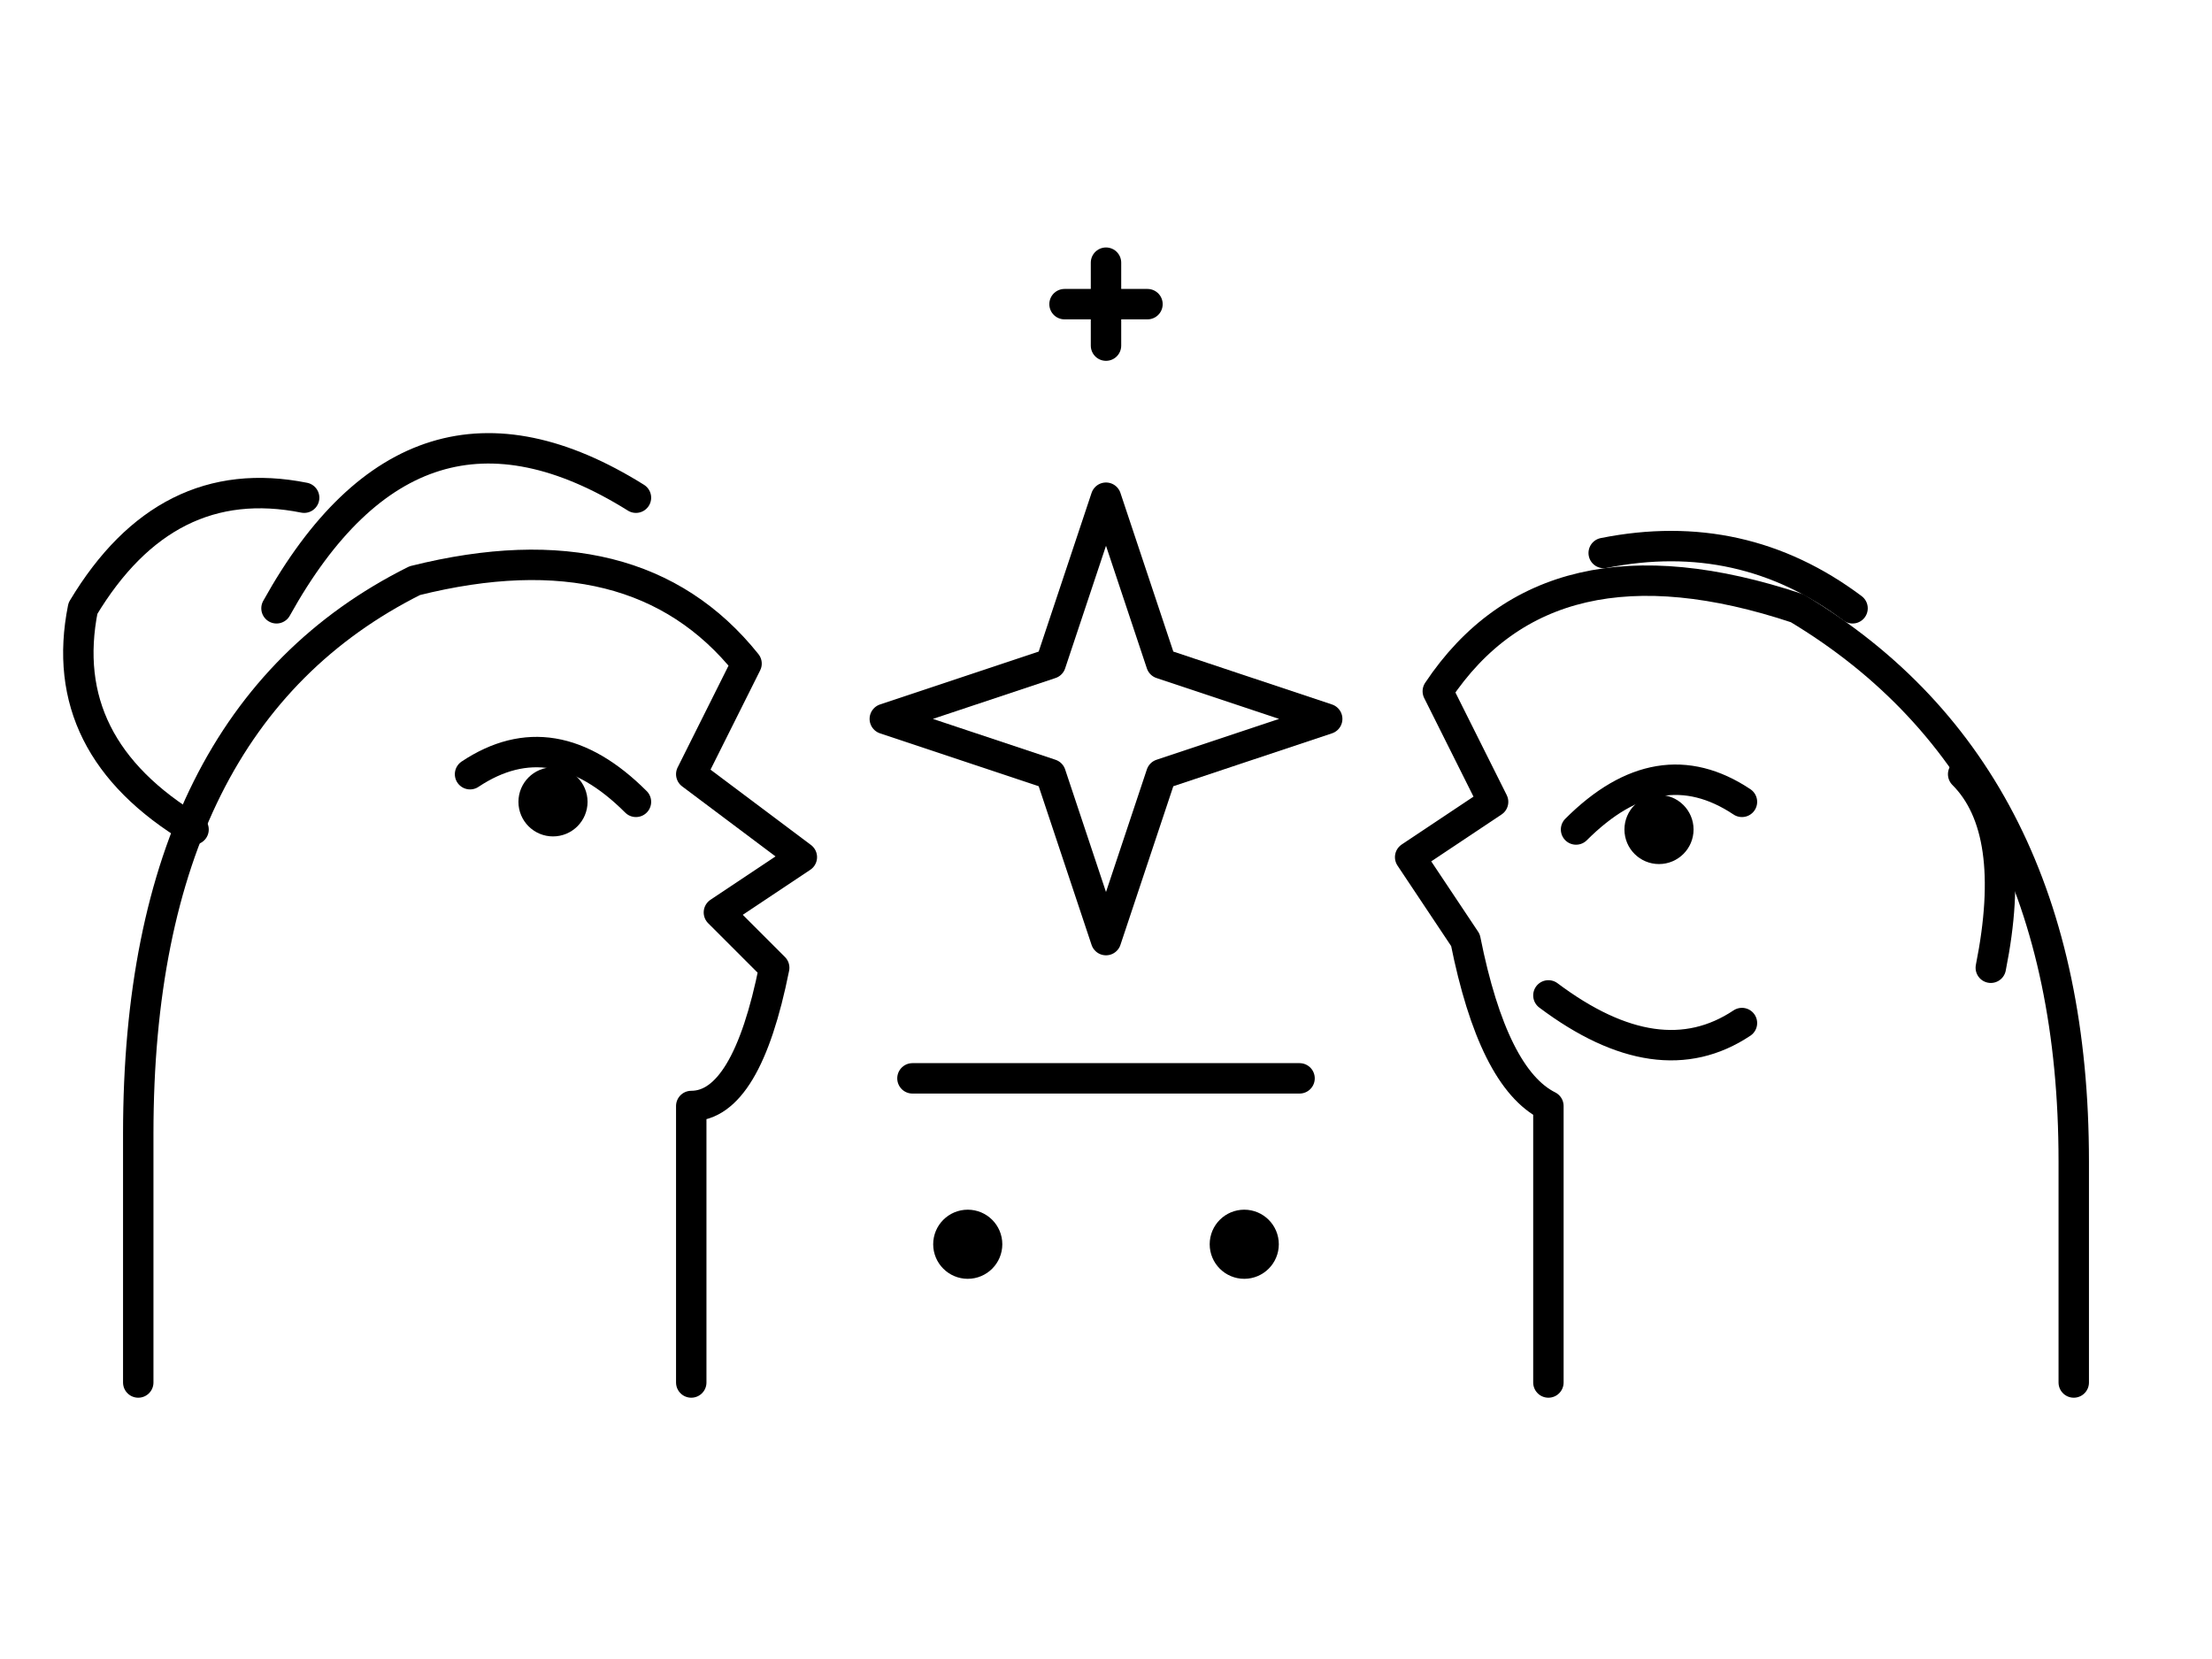
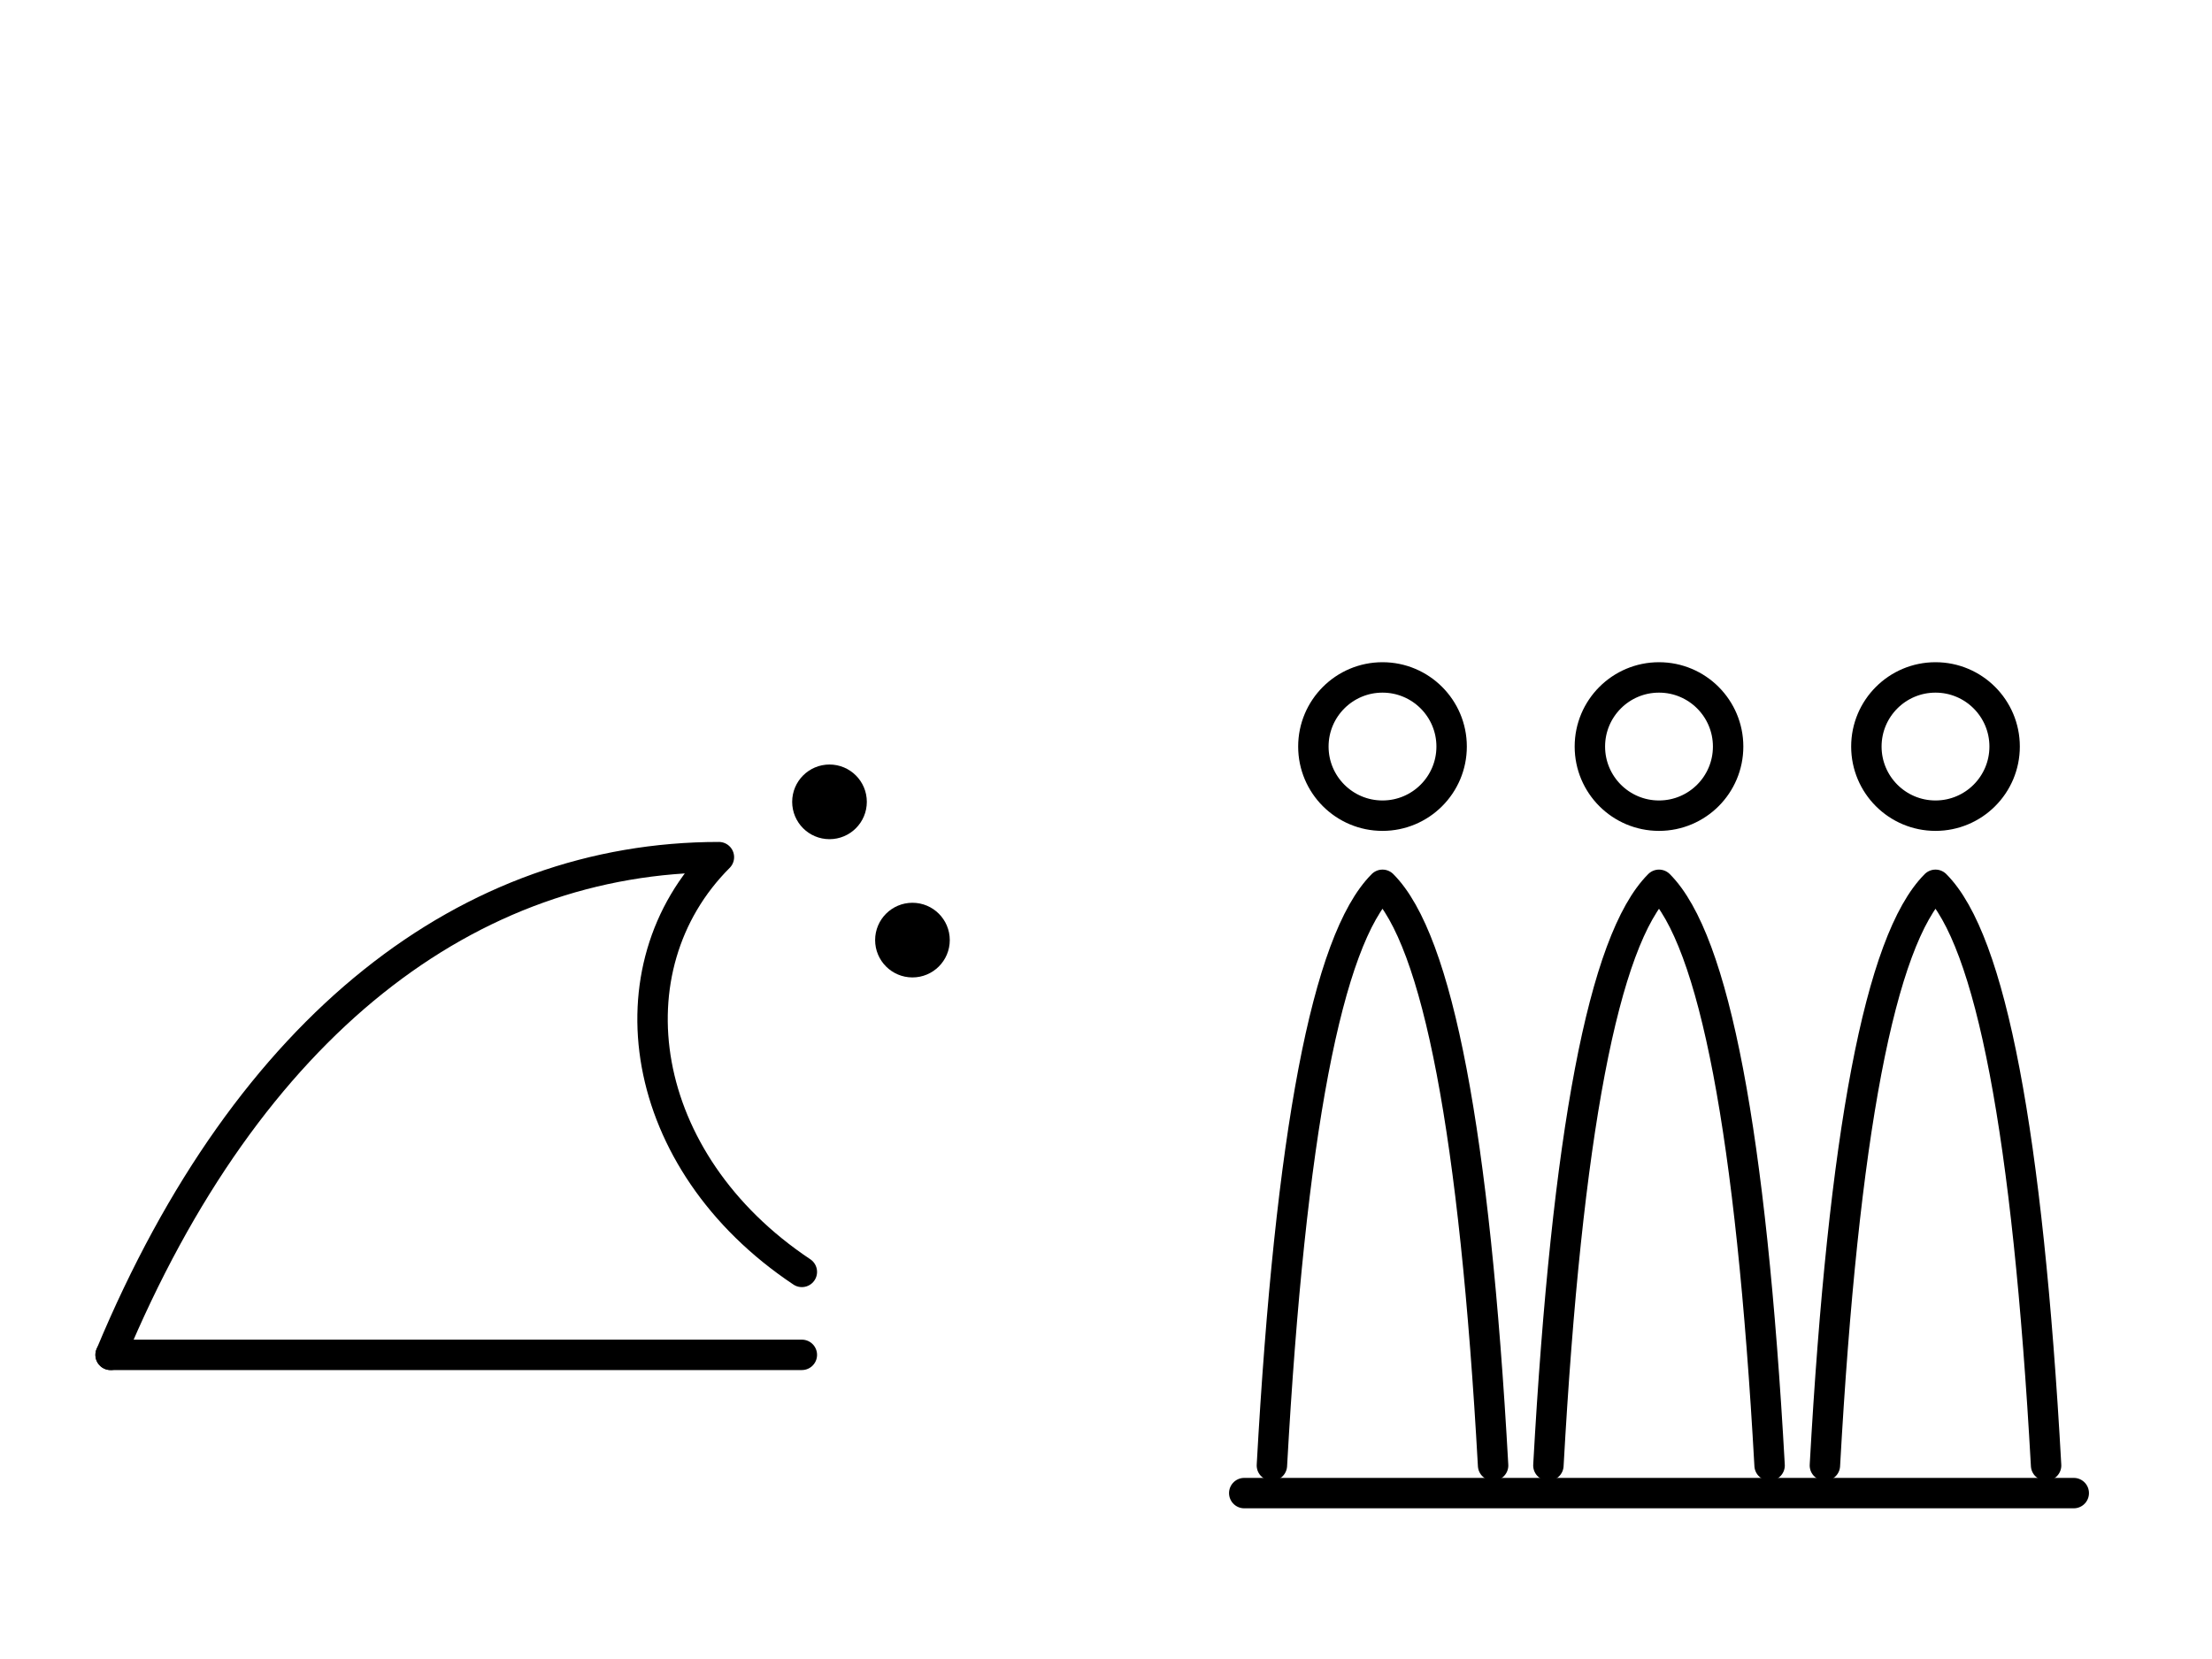
<svg xmlns="http://www.w3.org/2000/svg" viewBox="0 0 160 120" fill="none" stroke="#000" stroke-width="2.2" stroke-linecap="round" stroke-linejoin="round">
-   <path d="M10 100V82Q10 52 30 42Q46 38 54 48L50 56L58 62L52 66L56 70Q54 80 50 80V100" />
-   <path d="M34 56Q40 52 46 58" />
-   <circle cx="40" cy="58" r="1.4" fill="#000" />
-   <path d="M20 44Q30 26 46 36" />
-   <path d="M14 60Q4 54 6 44Q12 34 22 36" />
-   <path d="M150 100V84Q150 56 130 44Q112 38 104 50L108 58L102 62L106 68Q108 78 112 80V100" />
-   <path d="M126 58Q120 54 114 60" />
-   <circle cx="120" cy="60" r="1.4" fill="#000" />
-   <path d="M134 44Q126 38 116 40" />
-   <path d="M142 56Q146 60 144 70" />
-   <path d="M112 72Q120 78 126 74" />
-   <path d="M80 36L84 48L96 52L84 56L80 68L76 56L64 52L76 48Z" />
-   <path d="M66 78H94" />
-   <path d="M77 22H83M80 19V25" />
-   <circle cx="70" cy="90" r="1.4" fill="#000" />
-   <circle cx="90" cy="90" r="1.4" fill="#000" />
+   <path d="M8 98 C18 74 34 62 52 62 C44 70 46 84 58 92" />
+   <path d="M8 98 H58" />
+   <circle cx="60" cy="58" r="1.6" fill="#000" />
+   <circle cx="66" cy="68" r="1.6" fill="#000" />
+   <circle cx="100" cy="54" r="5" />
+   <path d="M92 106 Q94 70 100 64 Q106 70 108 106" />
+   <circle cx="120" cy="54" r="5" />
+   <path d="M112 106 Q114 70 120 64 Q126 70 128 106" />
+   <circle cx="140" cy="54" r="5" />
+   <path d="M132 106 Q134 70 140 64 Q146 70 148 106" />
+   <path d="M90 108 H150" />
</svg>
